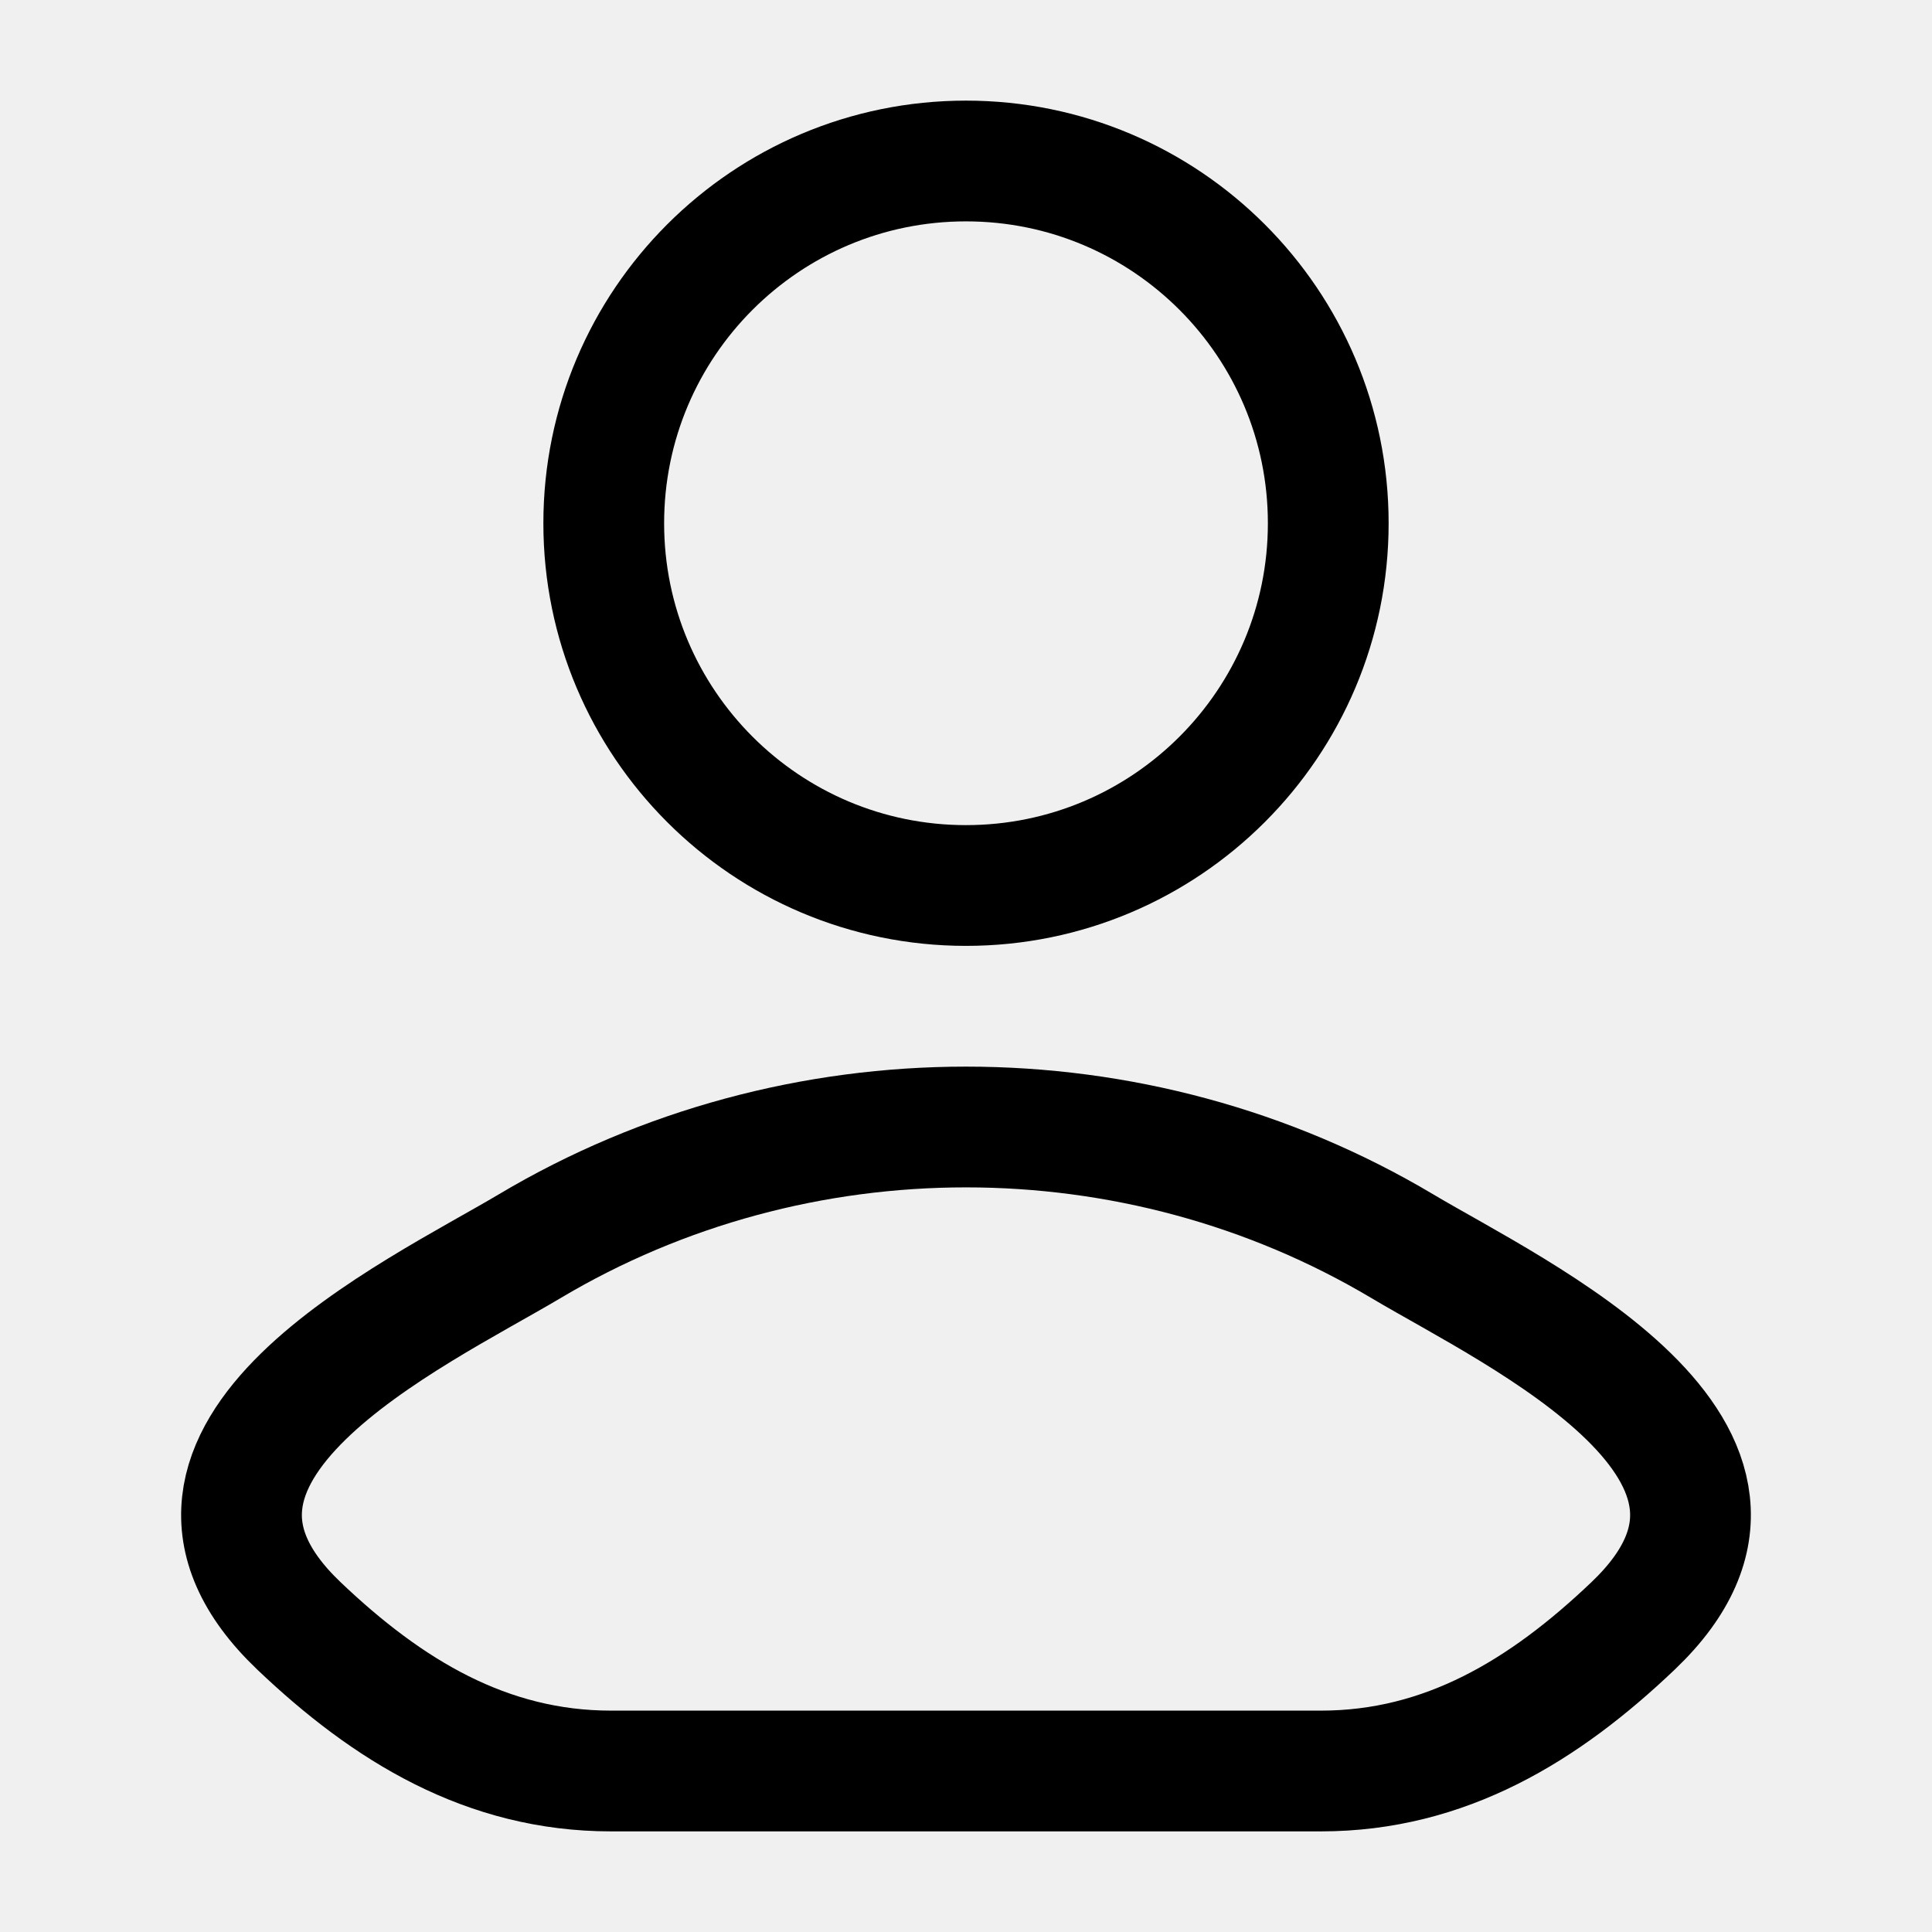
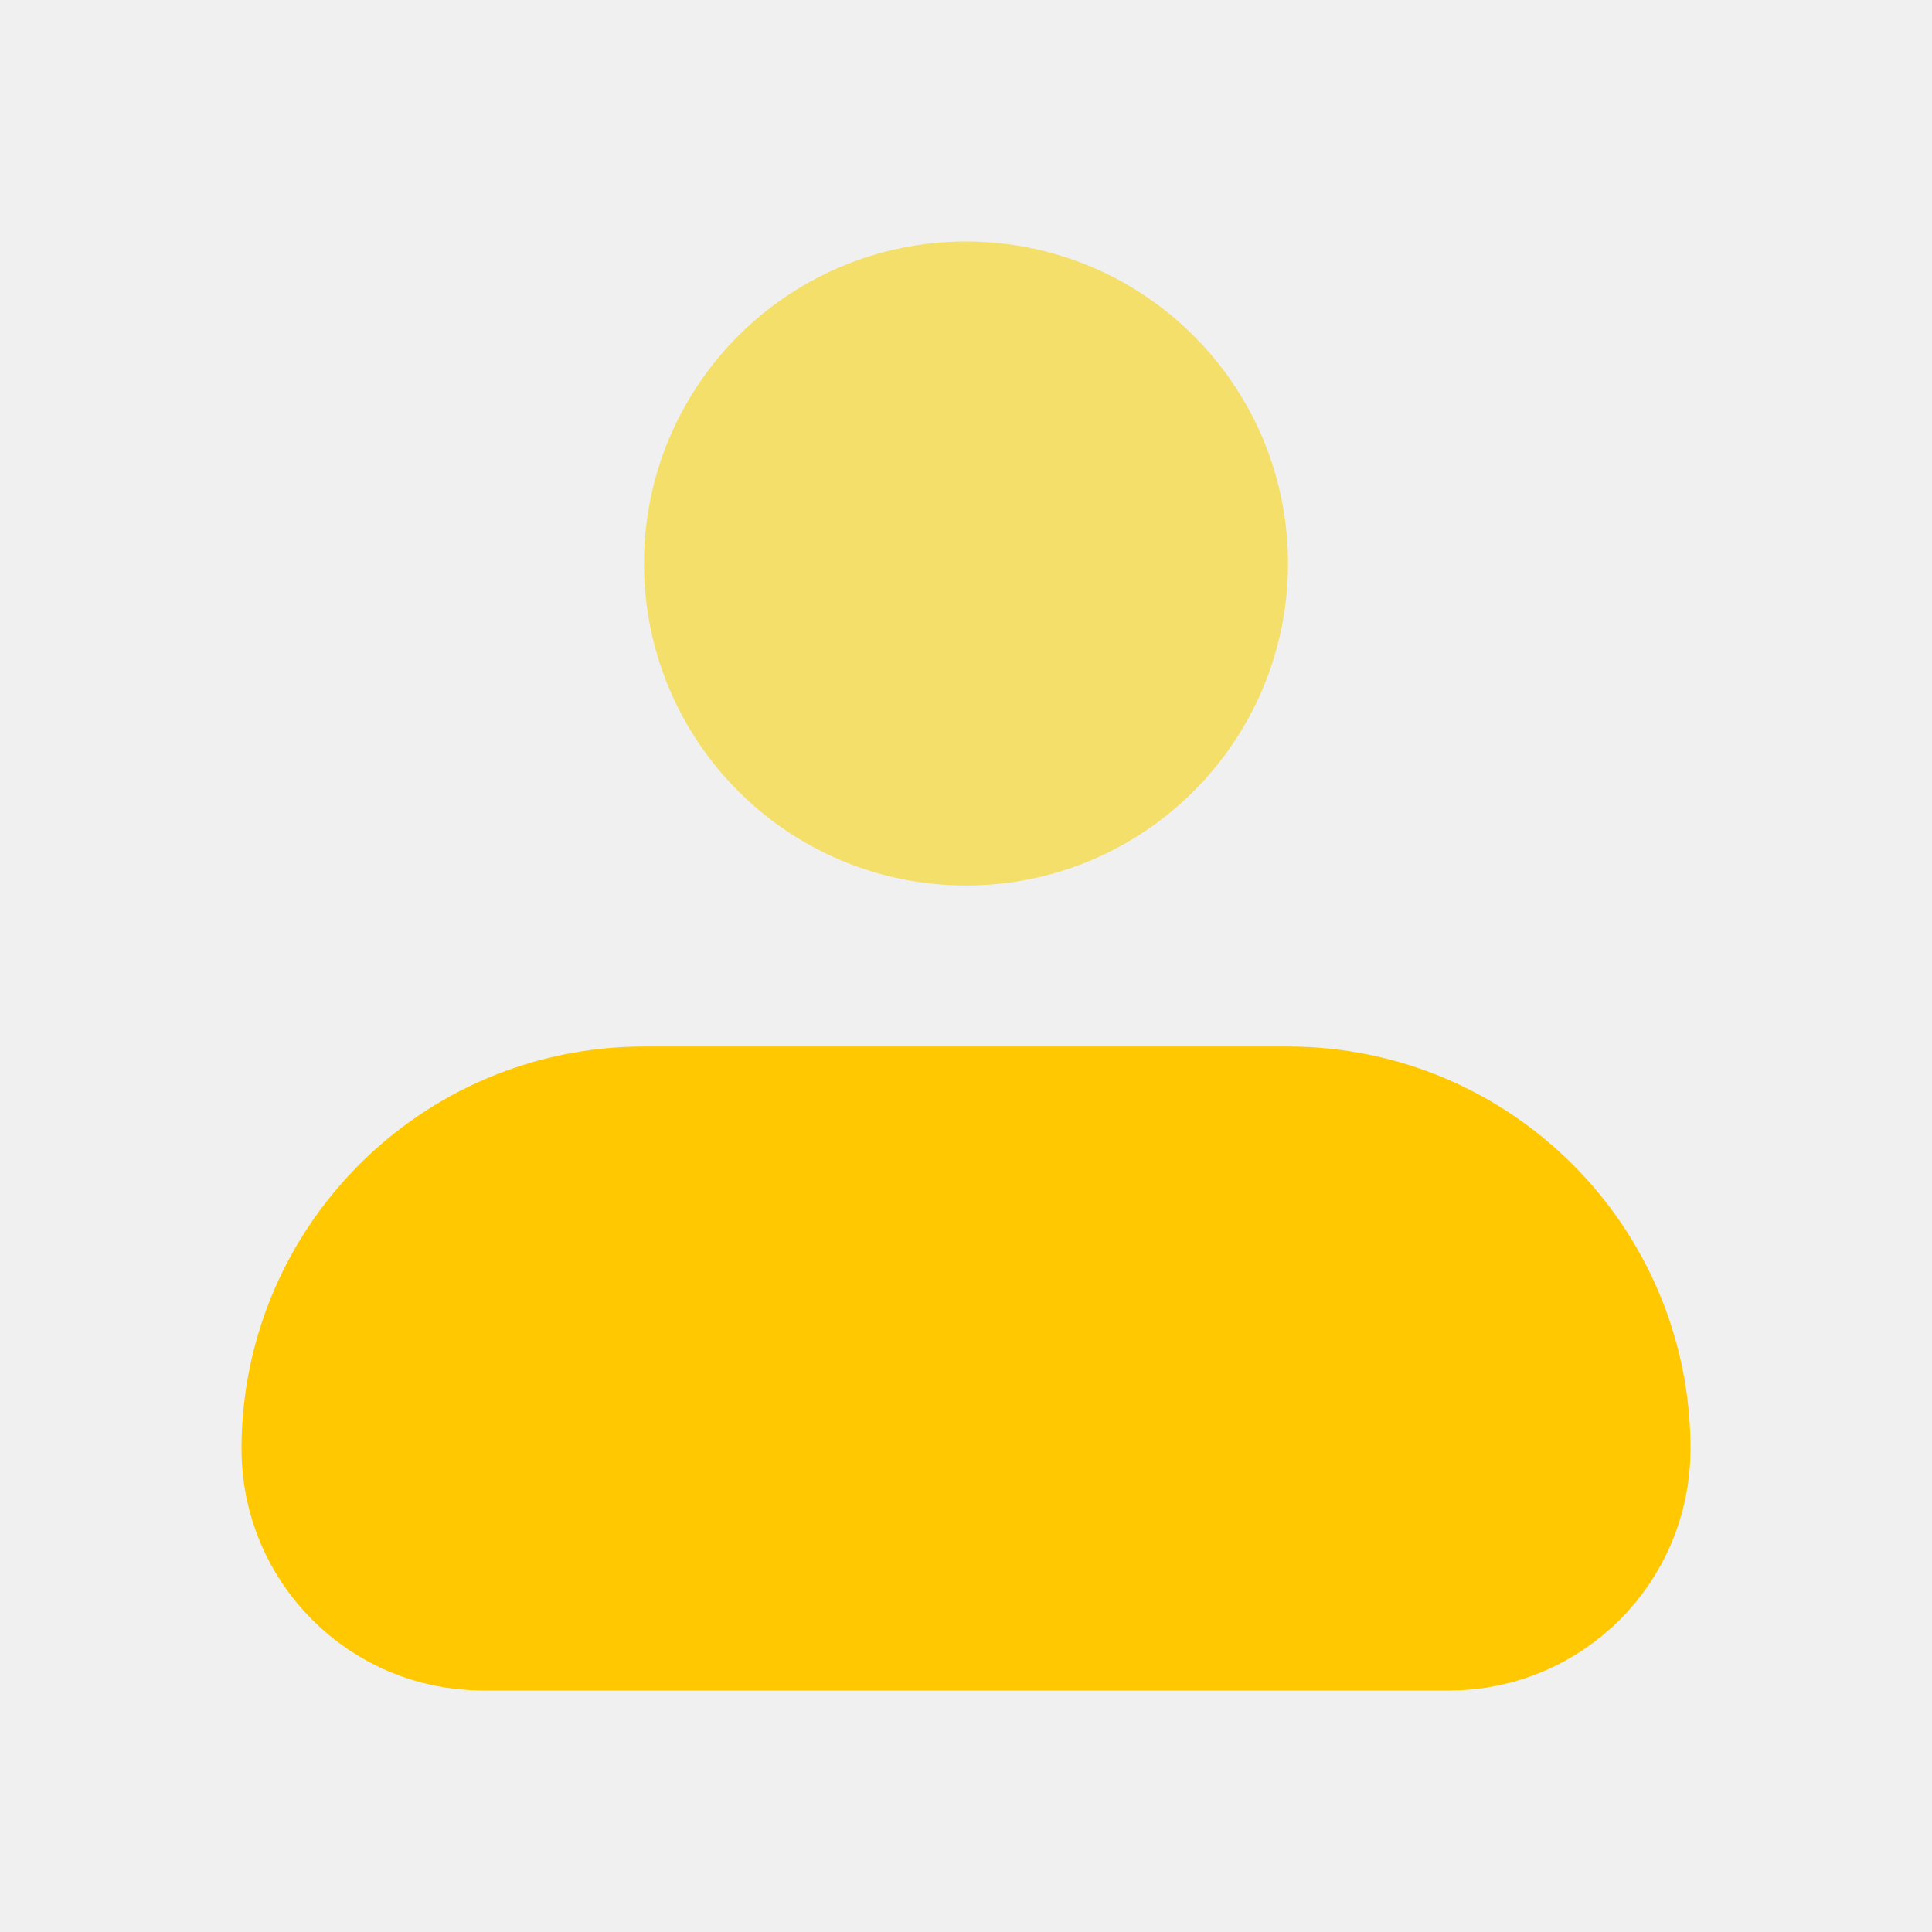
- <svg xmlns="http://www.w3.org/2000/svg" viewBox="0 0 24 24" width="24" height="24" color="#000000" fill="none">
-   <path d="M6.578 15.482C5.163 16.324 1.453 18.044 3.713 20.197C4.816 21.248 6.045 22 7.591 22H16.409C17.954 22 19.184 21.248 20.287 20.197C22.547 18.044 18.837 16.324 17.422 15.482C14.105 13.506 9.895 13.506 6.578 15.482Z" stroke="currentColor" stroke-width="1.5" stroke-linecap="round" stroke-linejoin="round" />
-   <path d="M16.5 6.5C16.5 8.985 14.485 11 12 11C9.515 11 7.5 8.985 7.5 6.5C7.5 4.015 9.515 2 12 2C14.485 2 16.5 4.015 16.5 6.5Z" stroke="currentColor" stroke-width="1.5" />
+ <svg xmlns="http://www.w3.org/2000/svg" width="24" height="24" viewBox="0 0 24 24" fill="none">
+   <g clip-path="url(#clip0_130_65)">
+     <path d="M4 18C4 15.791 5.791 14 8 14H16C18.209 14 20 15.791 20 18V18C20 19.105 19.104 20 18 20H6C4.895 20 4 19.105 4 18V18Z" fill="#FFC800" stroke="#FFC800" stroke-width="2" stroke-linejoin="round" />
+     <circle cx="12" cy="7" r="3" fill="#F4DF6A" stroke="#F4DF6A" stroke-width="2" />
+   </g>
+   <defs>
+     <clipPath id="clip0_130_65">
+       <rect width="24" height="24" fill="white" />
+     </clipPath>
+   </defs>
</svg>
